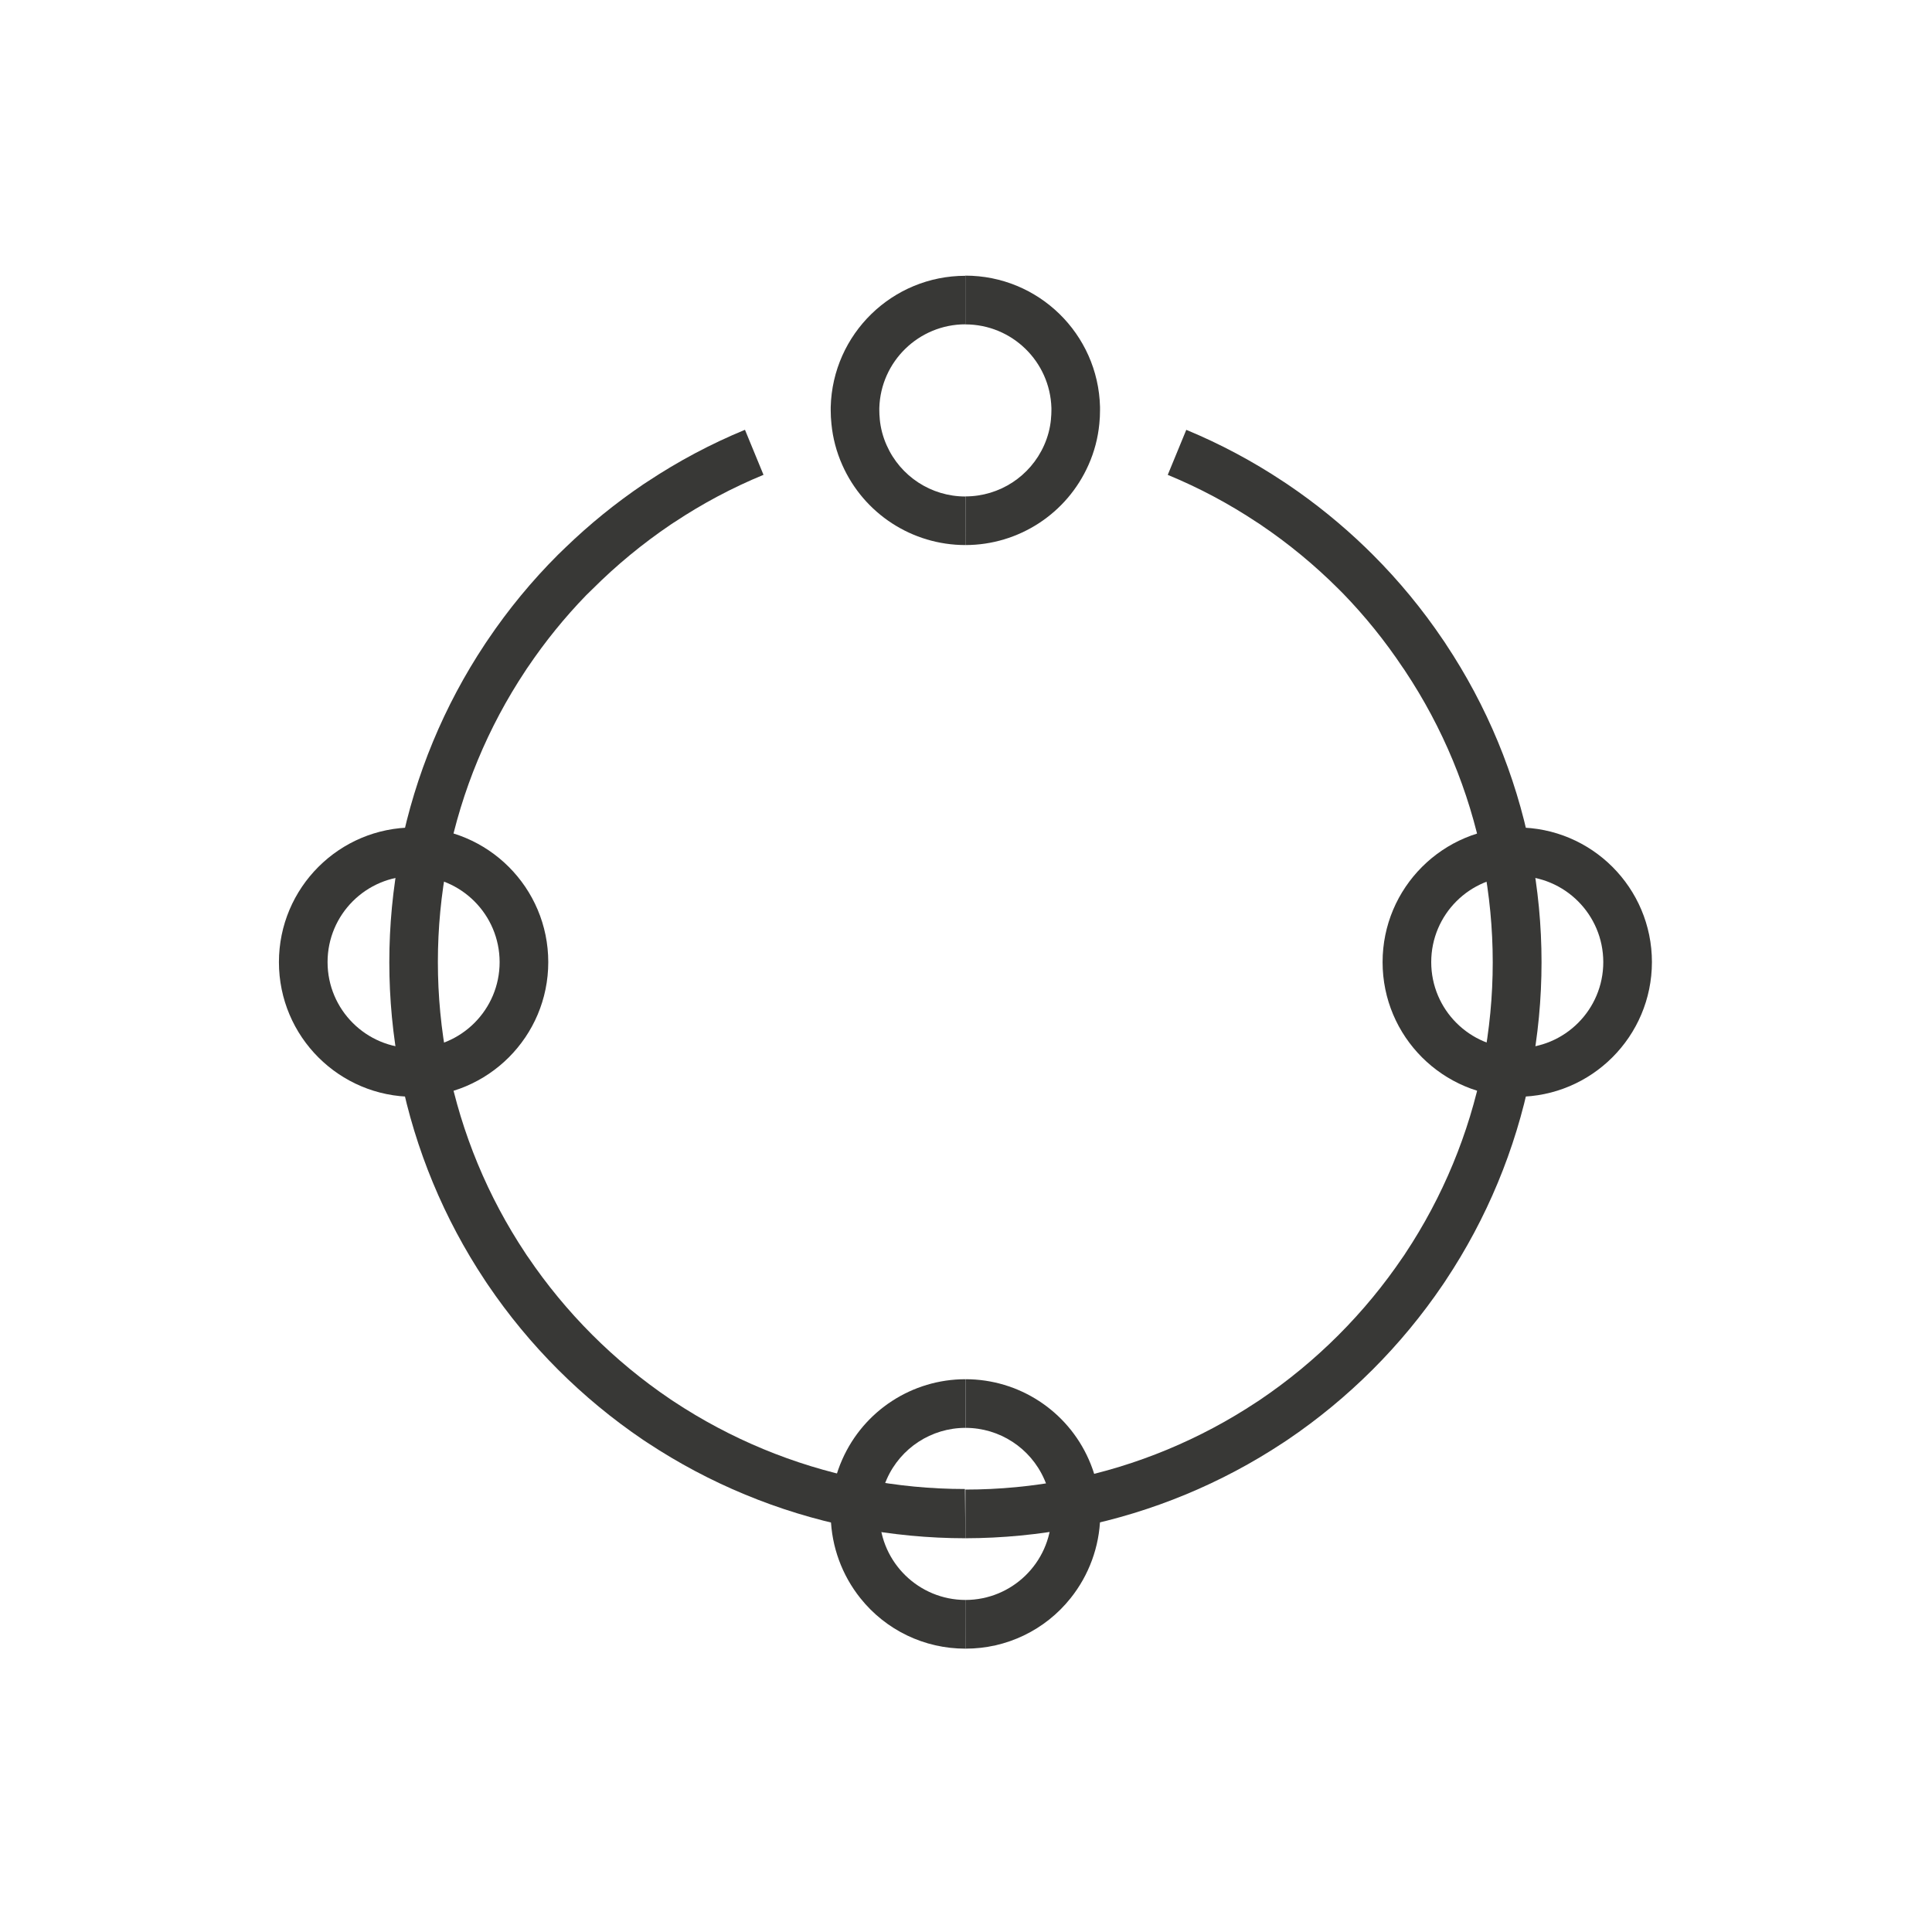
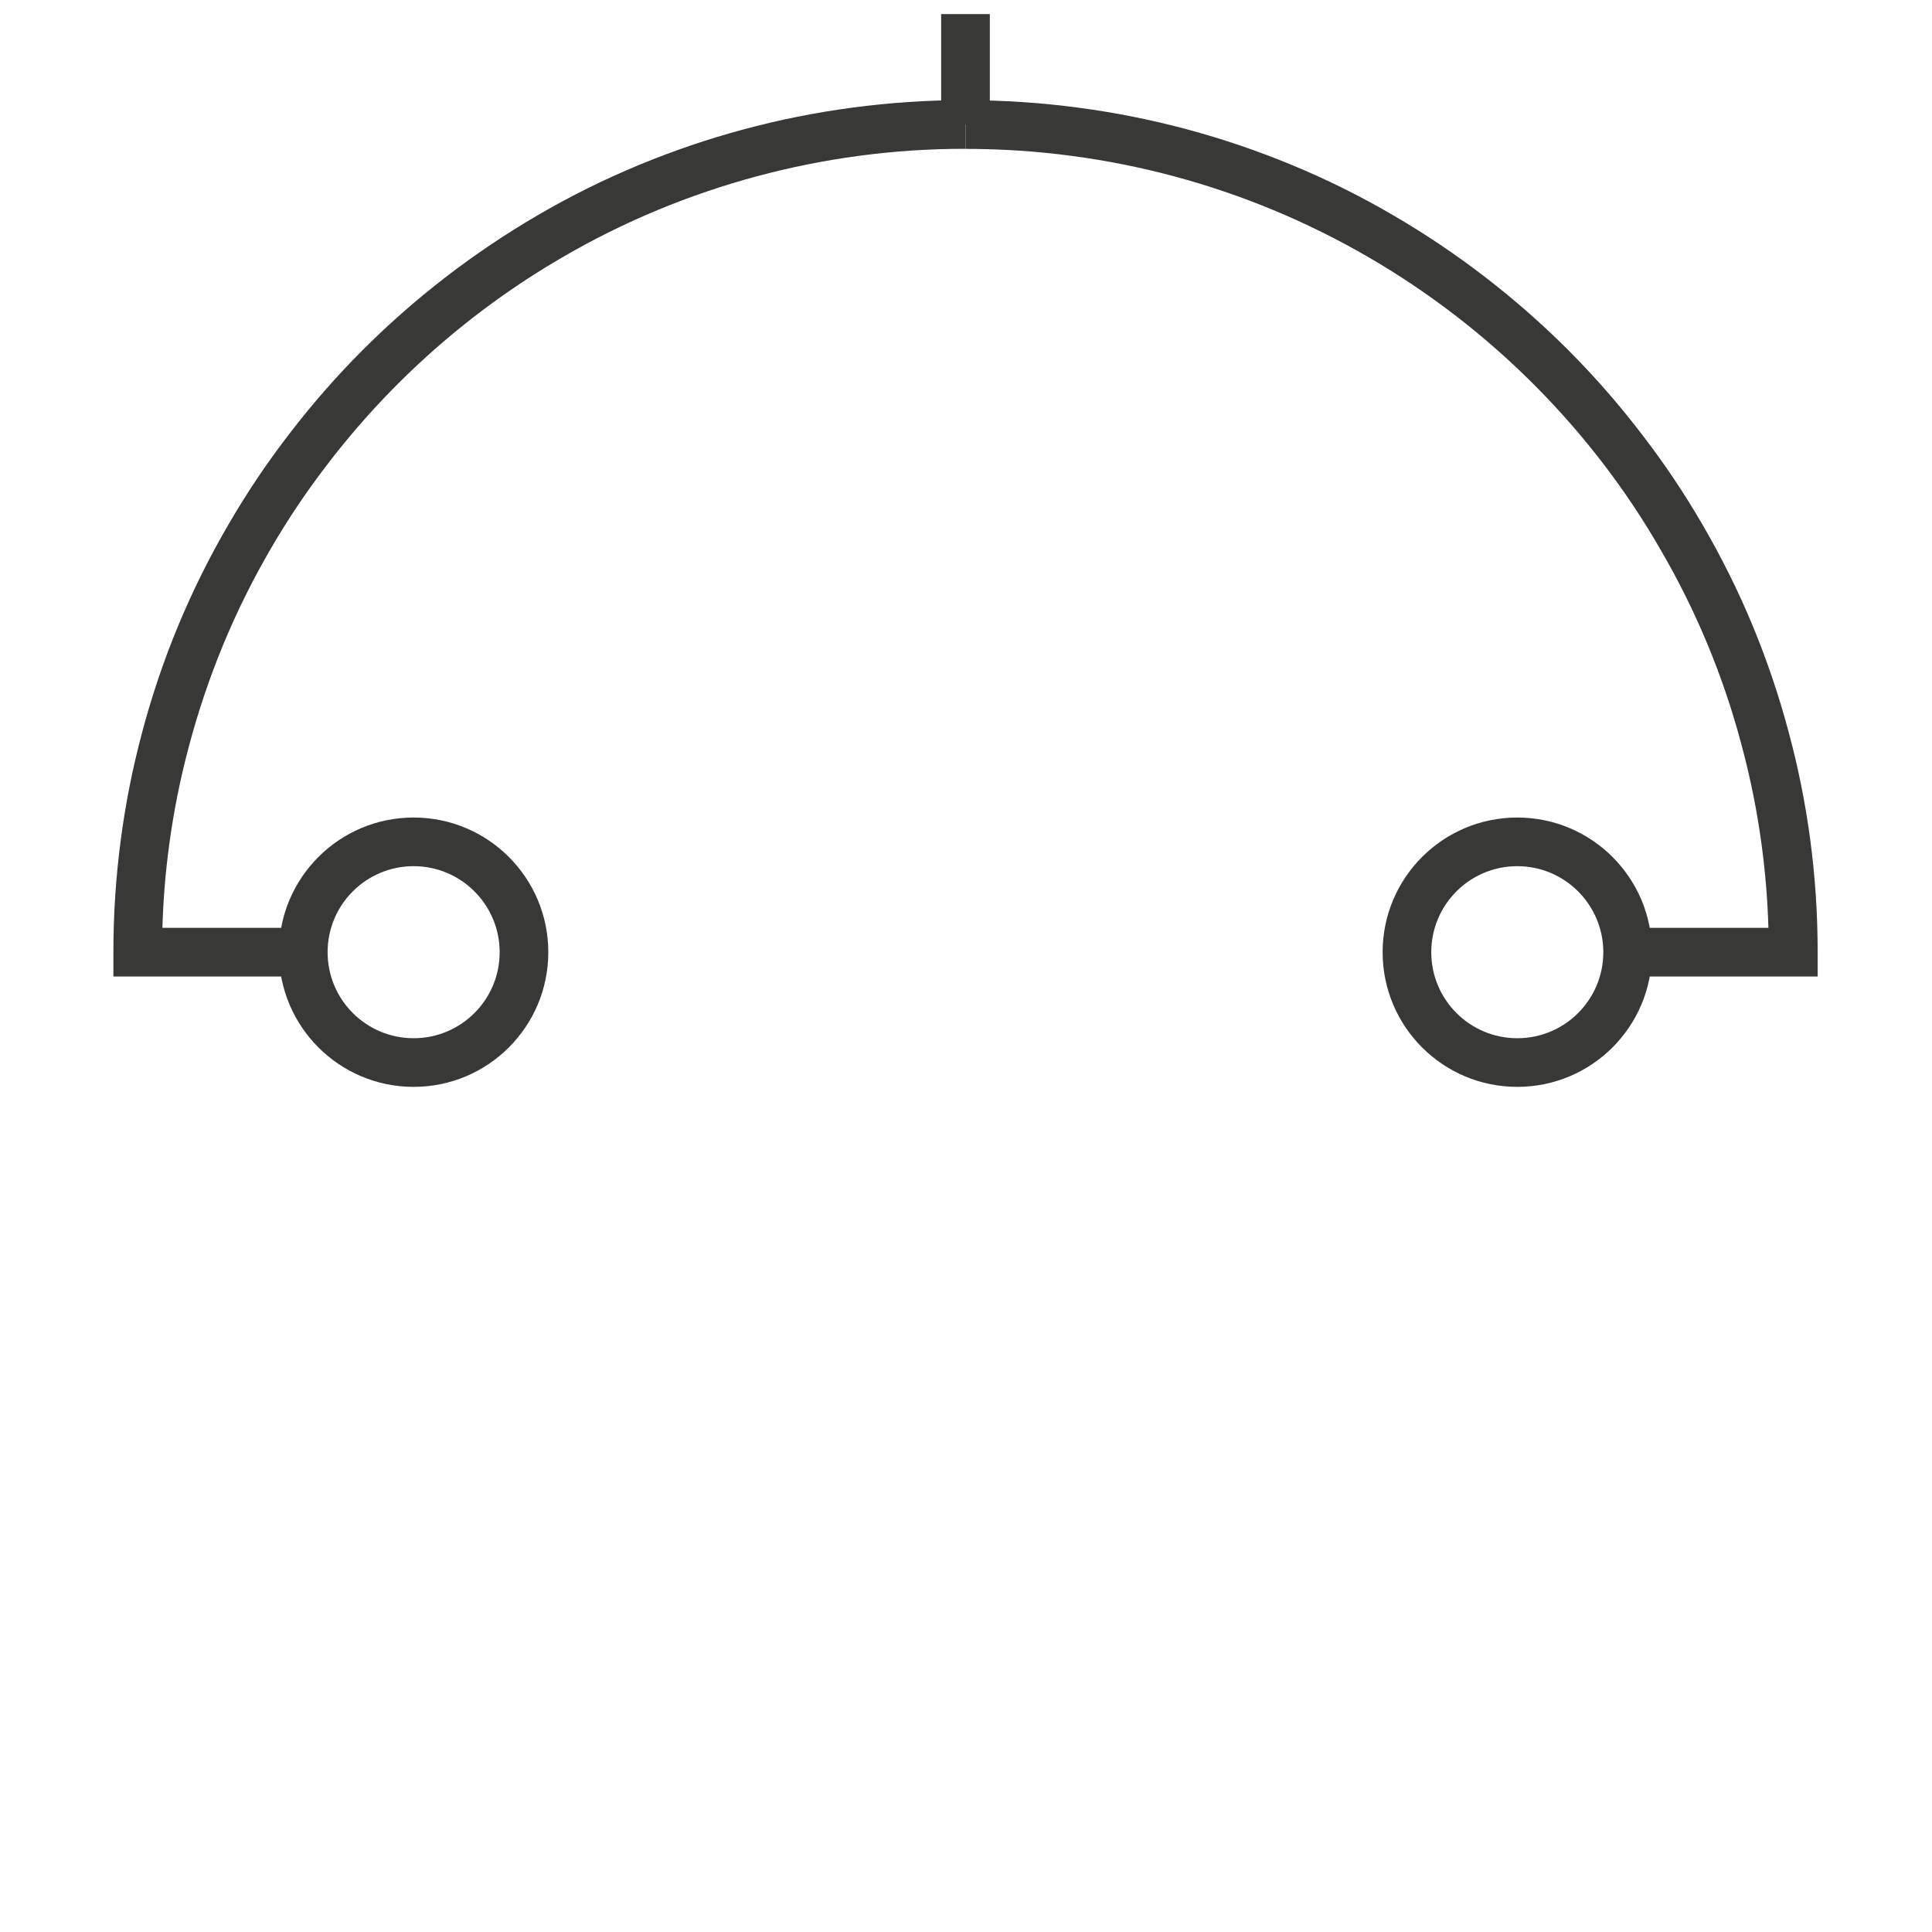
<svg xmlns="http://www.w3.org/2000/svg" viewBox="0 0 487.77 487.77">
  <defs>
    <style>.cls-1{fill:none;}.cls-2{fill:#383836;}</style>
  </defs>
  <g id="Livello_2" data-name="Livello 2">
    <g id="Livello_2-2" data-name="Livello 2">
      <circle class="cls-1" cx="243.88" cy="243.88" r="243.88" />
-       <path class="cls-2" d="M243.74,137.61V125.33a21.74,21.74,0,0,0,19.87-12.93,20.89,20.89,0,0,0,1.73-6.59l0-.12a20.44,20.44,0,0,0,.11-2.09V103a21.74,21.74,0,0,0-21.73-21.1V69.59a34,34,0,0,1,34,33.13v.88a31.24,31.24,0,0,1-.17,3.36,33.21,33.21,0,0,1-2.74,10.42A34,34,0,0,1,243.74,137.61Z" />
-       <path class="cls-2" d="M243.74,416.23V403.94a21.76,21.76,0,0,0,21.73-21.12v-.6a20.44,20.44,0,0,0-.11-2.09l0-.12a20.69,20.69,0,0,0-1.73-6.58,21.73,21.73,0,0,0-19.87-12.94V348.21a34,34,0,0,1,31.11,20.24,33.27,33.27,0,0,1,2.73,10.41,31,31,0,0,1,.17,3.36v.85a34.24,34.24,0,0,1-7.47,20.41A33.79,33.79,0,0,1,243.74,416.23Z" />
-       <path class="cls-2" d="M243.74,388.36V376.07a134.36,134.36,0,0,0,25.47-2.44l.35-.06a5.3,5.3,0,0,0,.55-.1l.14,0a133.43,133.43,0,0,0,47-19.49l.19-.12c.22-.13.43-.27.65-.43a134.32,134.32,0,0,0,36.1-36.08l.17-.24a3.62,3.62,0,0,0,.22-.32l.21-.33a132.61,132.61,0,0,0,19.48-47l0-.14a4.94,4.94,0,0,0,.1-.53l.06-.36a134.15,134.15,0,0,0,0-50.94l-.06-.36a4.68,4.68,0,0,0-.1-.54l0-.14a132.25,132.25,0,0,0-19.49-47l-.2-.31a3.62,3.62,0,0,0-.22-.32l-.18-.25A132.18,132.18,0,0,0,339,149.76l-1-1a133.69,133.69,0,0,0-19.73-16.28l-.71-.48-.19-.11a130.41,130.41,0,0,0-22.55-12l4.68-11.37A143.52,143.52,0,0,1,324,121.58c.38.24.74.47,1.12.74a146.4,146.4,0,0,1,19.65,15.93h0l1.83,1.8a144.92,144.92,0,0,1,17.71,21.48c.2.27.38.54.56.82l.13.21A144.67,144.67,0,0,1,386.34,214l0,.13c.08.39.15.77.21,1.16a146.12,146.12,0,0,1,0,55.3c-.06.39-.13.76-.21,1.15l0,.13A145,145,0,0,1,365,323.25l-.14.22c-.18.28-.37.56-.56.83a146.65,146.65,0,0,1-39.28,39.24c-.33.23-.68.47-1.06.7a145.8,145.8,0,0,1-51.32,21.24l-.13,0c-.39.08-.76.15-1.15.21A146.62,146.62,0,0,1,243.74,388.36Z" />
-       <path class="cls-2" d="M243.74,137.61a34,34,0,0,1-31.1-20.24A33.27,33.27,0,0,1,209.91,107a31.52,31.52,0,0,1-.18-3.36v-.88a34,34,0,0,1,34-33.13V81.88A21.76,21.76,0,0,0,222,103v.62a20.94,20.94,0,0,0,.11,2.1v.1a21,21,0,0,0,1.74,6.59,21.72,21.72,0,0,0,19.86,12.94Z" />
-       <path class="cls-2" d="M243.74,416.23a33.78,33.78,0,0,1-26.54-12.76,34.24,34.24,0,0,1-7.46-20.4v-.85a31.24,31.24,0,0,1,.18-3.36,33.07,33.07,0,0,1,2.74-10.42,34,34,0,0,1,31.09-20.23v12.28a21.73,21.73,0,0,0-19.86,12.93,21.09,21.09,0,0,0-1.74,6.6v.1a20.94,20.94,0,0,0-.11,2.1v.6a21.76,21.76,0,0,0,21.72,21.12Z" />
-       <path class="cls-2" d="M243.74,388.36a146.78,146.78,0,0,1-27.66-2.64c-.38-.06-.75-.13-1.13-.21l-.14,0a146.24,146.24,0,0,1-51.32-21.25c-.38-.23-.73-.47-1.11-.73a146.73,146.73,0,0,1-39.23-39.21c-.2-.28-.39-.57-.57-.85l-.13-.2a144.73,144.73,0,0,1-21.31-51.4l0-.14c-.08-.39-.15-.76-.21-1.14a146.22,146.22,0,0,1,0-55.32c.06-.39.13-.76.21-1.15l0-.12a145,145,0,0,1,21.31-51.41l.13-.2c.18-.28.37-.57.57-.84a144.92,144.92,0,0,1,17.71-21.48l1.86-1.8a146.63,146.63,0,0,1,19.71-16l1.06-.69a143.52,143.52,0,0,1,24.59-13.07l4.68,11.37a130.49,130.49,0,0,0-22.56,12L170,132l-.65.43a135.15,135.15,0,0,0-19.8,16.33L148,150.27a133,133,0,0,0-14.77,18.22l-.18.25c-.08.11-.15.23-.22.34l-.19.29a132.68,132.68,0,0,0-19.49,47l0,.14a5.12,5.12,0,0,0-.1.54l-.06.35a134.15,134.15,0,0,0,0,50.94l.06.34a5.3,5.3,0,0,0,.1.55l0,.15a132.25,132.25,0,0,0,19.49,47l.19.29c.07.11.14.23.22.34l.18.24a133.95,133.95,0,0,0,36,36c.28.2.49.34.71.47l.18.12a134,134,0,0,0,47,19.49l.14,0a5.3,5.3,0,0,0,.55.1l.34.06a134.44,134.44,0,0,0,25.47,2.44Z" />
-       <path class="cls-2" d="M383.06,276.91a34,34,0,1,1,34-34A34.05,34.05,0,0,1,383.06,276.91Zm0-55.73a21.72,21.72,0,1,0,21.72,21.72A21.74,21.74,0,0,0,383.06,221.18Z" />
-       <path class="cls-2" d="M104.42,276.91a34,34,0,1,1,34-34A34,34,0,0,1,104.42,276.91Zm0-55.73a21.72,21.72,0,1,0,21.72,21.72A21.75,21.75,0,0,0,104.42,221.18Z" />
+       <path class="cls-2" d="M383.07,274.4a34,34,0,1,1,34-34A34,34,0,0,1,383.07,274.4Zm0-55.72a21.72,21.72,0,1,0,21.72,21.72A21.74,21.74,0,0,0,383.07,218.68Z" />
+       <path class="cls-2" d="M104.43,274.4a34,34,0,1,1,34-34A34,34,0,0,1,104.43,274.4Zm0-55.72a21.72,21.72,0,1,0,21.72,21.72A21.74,21.74,0,0,0,104.43,218.68Z" />
+       <path class="cls-2" d="M410.93,246.54V234.25h35.54a200.73,200.73,0,0,0-1.7-20.85,197.65,197.65,0,0,0-5-25,198.54,198.54,0,0,0-20.64-49.81A196.38,196.38,0,0,0,405,117.37,203.11,203.11,0,0,0,321.4,53a202.08,202.08,0,0,0-50.65-13.62,202,202,0,0,0-27-1.79l0-12.29a214.37,214.37,0,0,1,28.64,1.9A214.14,214.14,0,0,1,326.1,41.63a208.23,208.23,0,0,1,25.66,12.73,217,217,0,0,1,44.08,33.93,215,215,0,0,1,18.87,21.61,208,208,0,0,1,15.08,22.49,212.75,212.75,0,0,1,12.74,25.66,215.18,215.18,0,0,1,9.16,27.19A210.37,210.37,0,0,1,457,211.78a214.07,214.07,0,0,1,1.9,28.62v6.14Z" />
+       <path class="cls-2" d="M76.56,246.54H28.63V240.4a214.49,214.49,0,0,1,1.9-28.64,210,210,0,0,1,5.27-26.54,211.33,211.33,0,0,1,21.91-52.85,207.2,207.2,0,0,1,15.08-22.5A214.08,214.08,0,0,1,91.65,88.29a217,217,0,0,1,44.09-33.94A208.26,208.26,0,0,1,161.4,41.62a214.67,214.67,0,0,1,53.73-14.44,213.89,213.89,0,0,1,28.6-1.9l0,12.29h0a201.38,201.38,0,0,0-27,1.79A202.84,202.84,0,0,0,166.1,53a199.1,199.1,0,0,0-24.18,12,202.83,202.83,0,0,0-59.37,52.38,195.65,195.65,0,0,0-14.22,21.21,200.7,200.7,0,0,0-12,24.22,204.3,204.3,0,0,0-8.63,25.59,199.06,199.06,0,0,0-5,25A201.34,201.34,0,0,0,41,234.25H76.56Z" />
+       <rect class="cls-2" x="237.61" y="3.56" width="12.29" height="27.87" />
    </g>
  </g>
</svg>
